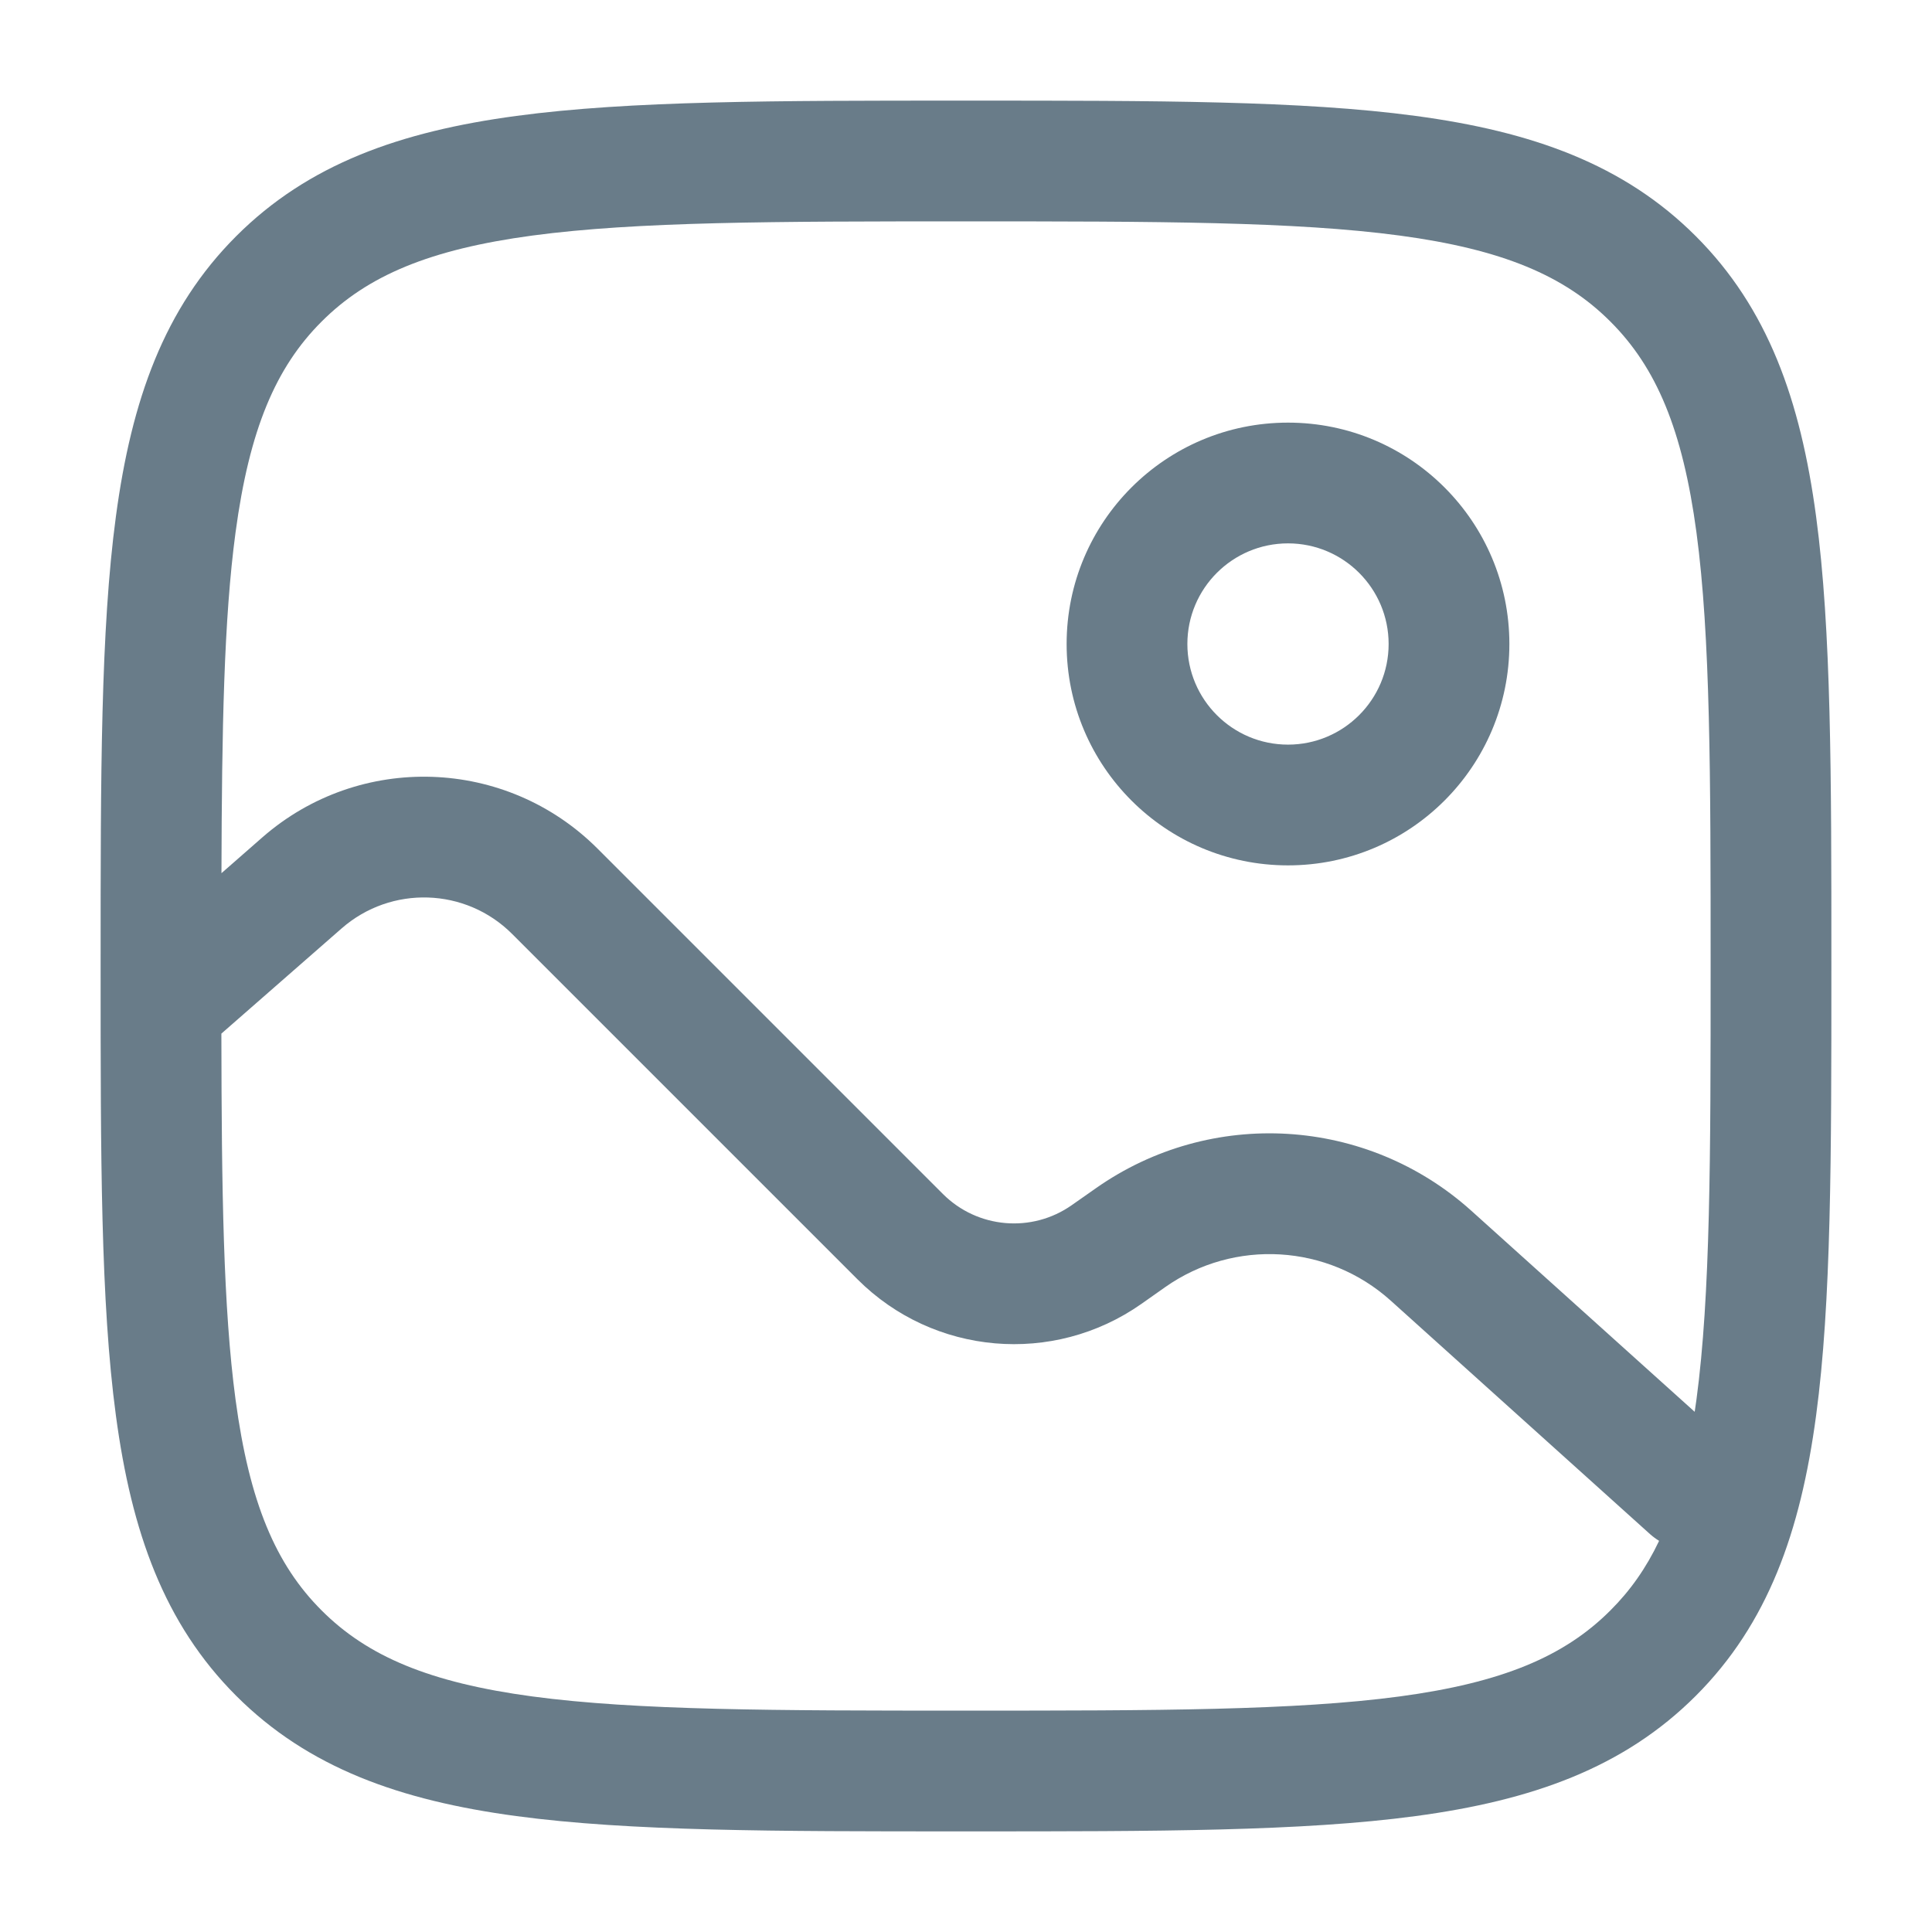
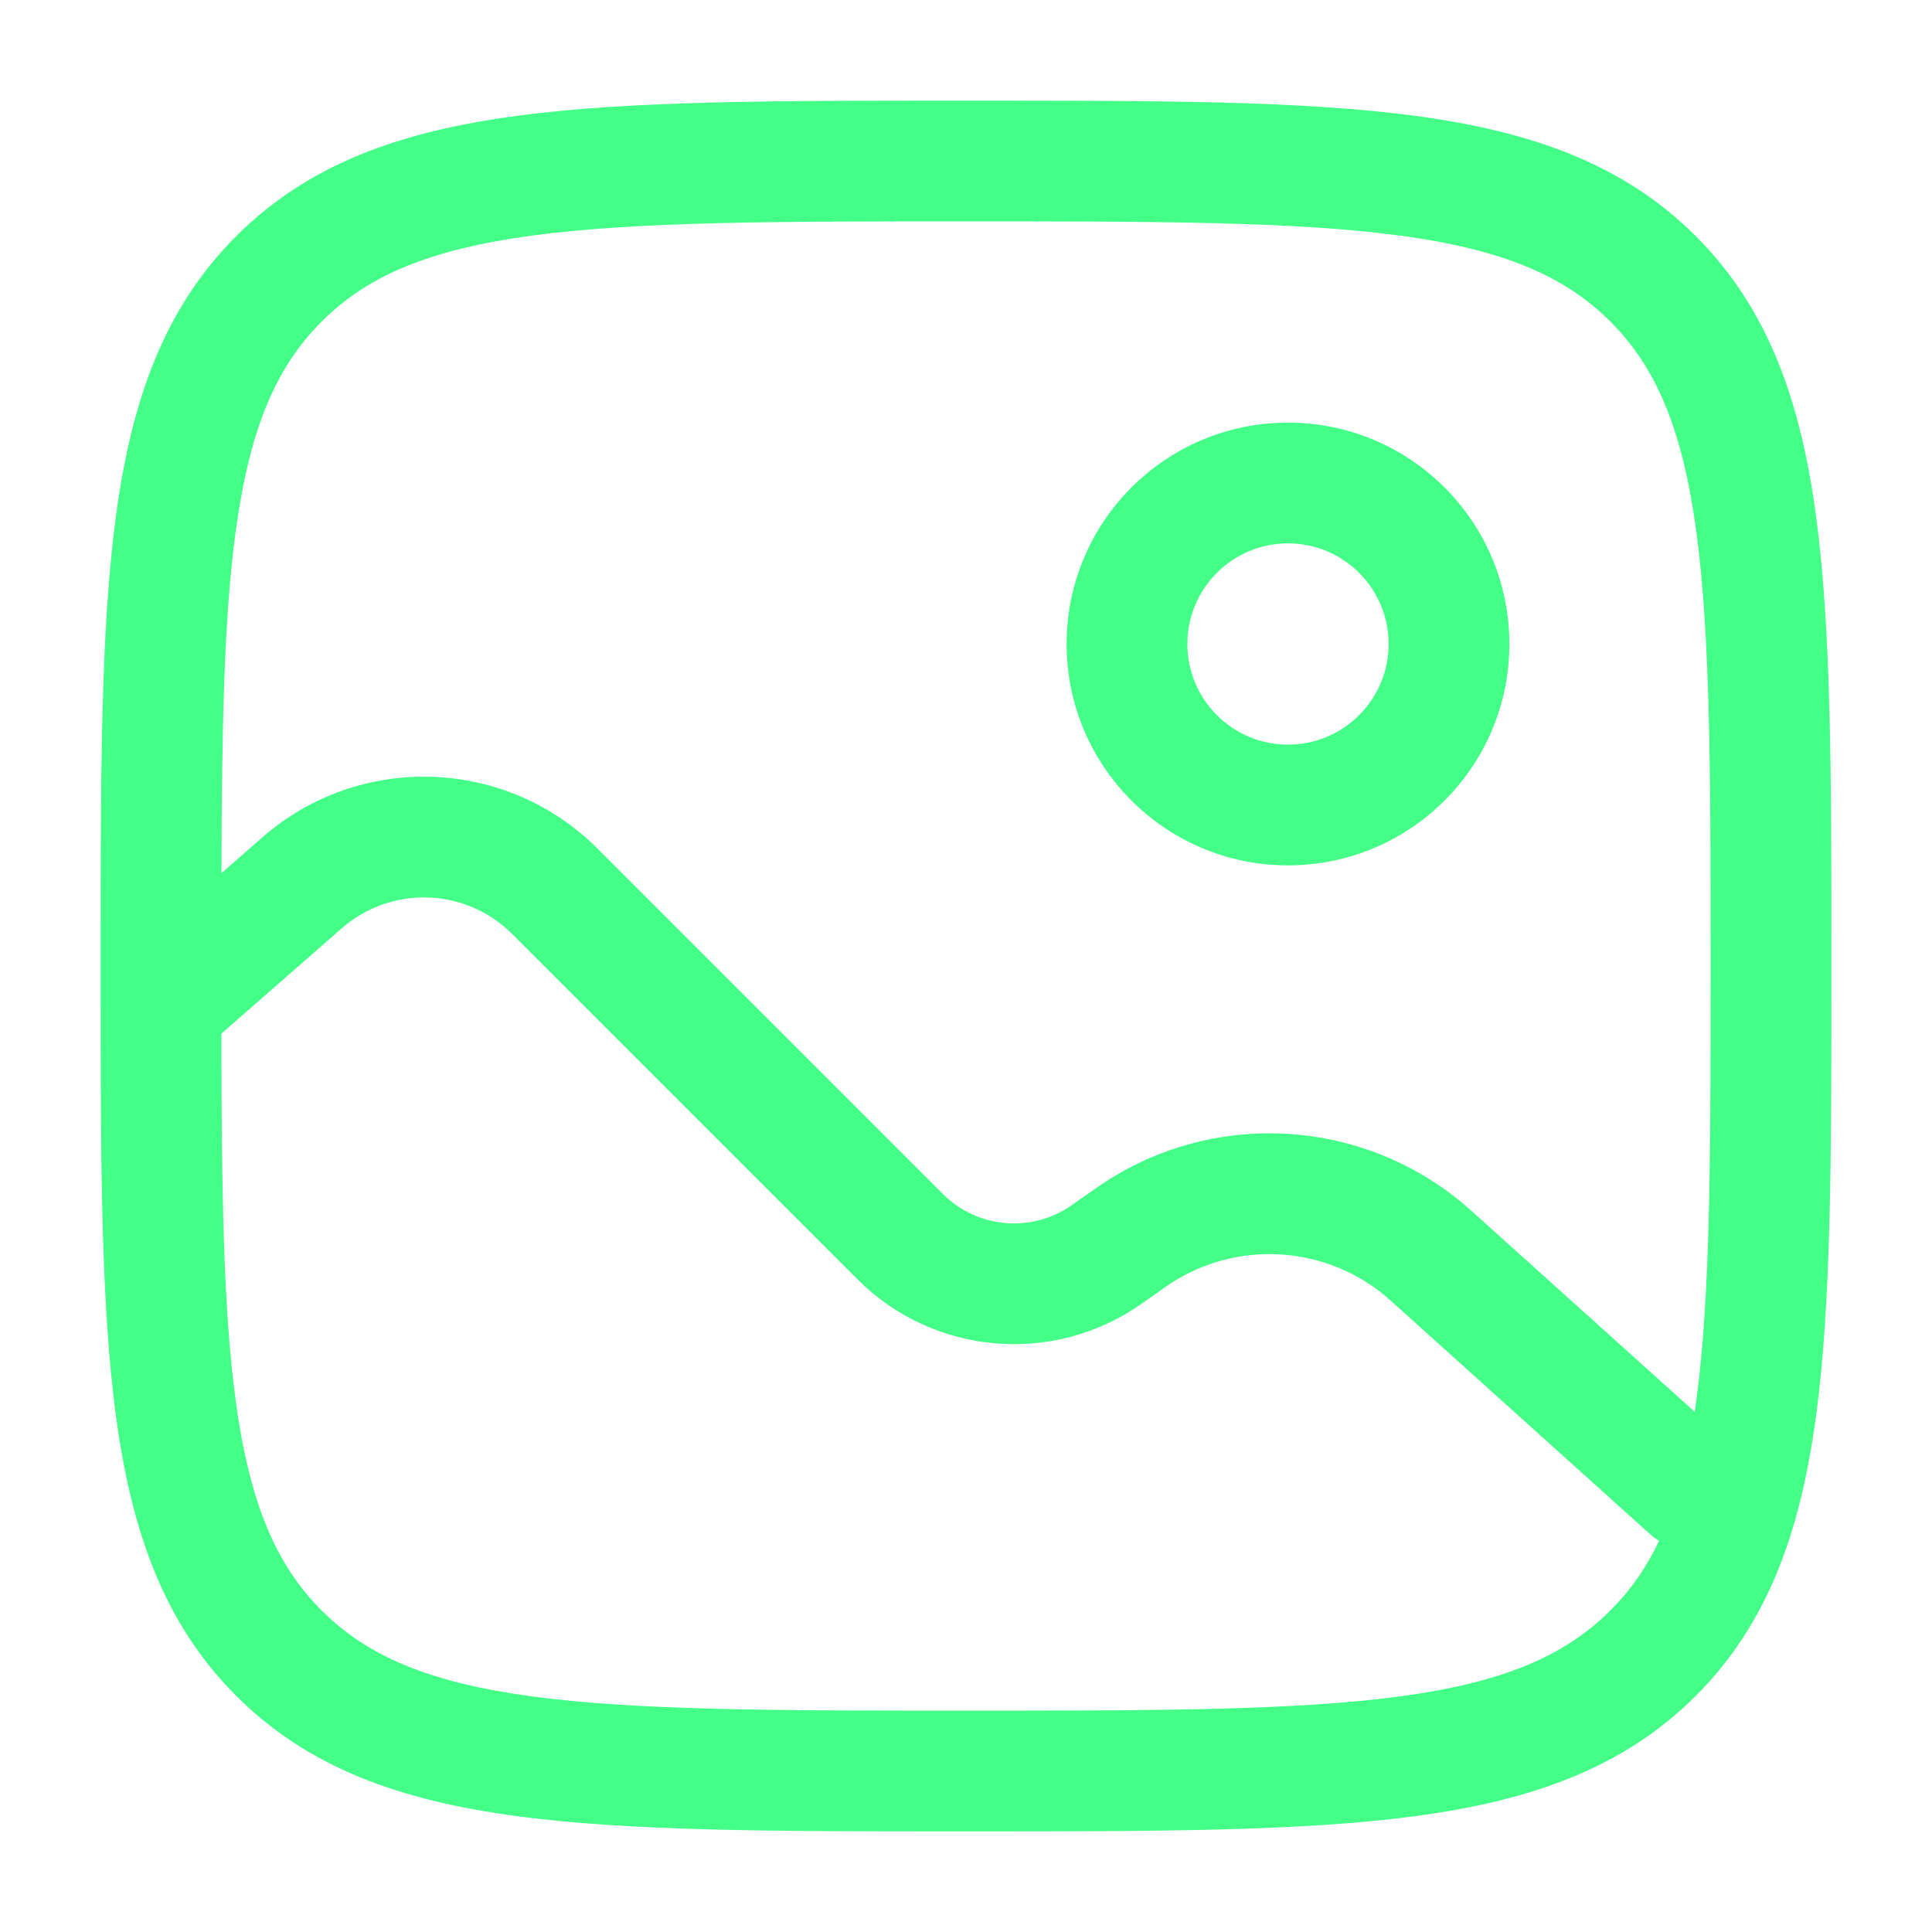
<svg xmlns="http://www.w3.org/2000/svg" width="24" height="24" viewBox="0 0 24 24" fill="none">
-   <path fill-rule="evenodd" clip-rule="evenodd" d="M16 6.75C15.31 6.75 14.75 7.31 14.75 8C14.75 8.69 15.31 9.25 16 9.25C16.69 9.25 17.25 8.69 17.25 8C17.25 7.31 16.69 6.75 16 6.75ZM13.25 8C13.25 6.481 14.481 5.25 16 5.25C17.519 5.25 18.75 6.481 18.75 8C18.75 9.519 17.519 10.75 16 10.75C14.481 10.75 13.25 9.519 13.25 8Z" fill="#697C89" />
-   <path fill-rule="evenodd" clip-rule="evenodd" d="M11.943 1.25H12.057C14.366 1.25 16.175 1.25 17.586 1.44C19.031 1.634 20.171 2.039 21.066 2.934C21.961 3.829 22.366 4.969 22.56 6.414C22.75 7.825 22.75 9.634 22.75 11.943V12.057C22.75 14.366 22.75 16.175 22.56 17.586C22.366 19.031 21.961 20.171 21.066 21.066C20.171 21.961 19.031 22.366 17.586 22.56C16.175 22.75 14.366 22.75 12.057 22.75H11.943C9.634 22.75 7.825 22.75 6.414 22.56C4.969 22.366 3.829 21.961 2.934 21.066C2.039 20.171 1.634 19.031 1.44 17.586C1.25 16.175 1.25 14.366 1.25 12.057V11.943C1.25 9.634 1.25 7.825 1.44 6.414C1.634 4.969 2.039 3.829 2.934 2.934C3.829 2.039 4.969 1.634 6.414 1.44C7.825 1.25 9.634 1.25 11.943 1.25ZM3.995 20.005C3.425 19.436 3.098 18.665 2.926 17.386C2.773 16.245 2.753 14.789 2.75 12.84L4.245 11.532C4.86 10.995 5.785 11.025 6.362 11.602L10.652 15.892C11.597 16.837 13.084 16.966 14.178 16.198L14.476 15.988C15.334 15.385 16.495 15.455 17.275 16.156L20.498 19.058C20.533 19.089 20.571 19.117 20.61 19.141C20.448 19.482 20.249 19.762 20.005 20.005C19.436 20.575 18.665 20.902 17.386 21.074C16.086 21.248 14.378 21.25 12 21.25C9.622 21.25 7.914 21.248 6.614 21.074C5.335 20.902 4.564 20.575 3.995 20.005ZM6.614 2.926C5.335 3.098 4.564 3.425 3.995 3.995C3.425 4.564 3.098 5.335 2.926 6.614C2.781 7.693 2.756 9.054 2.751 10.847L3.258 10.403C4.466 9.346 6.287 9.406 7.423 10.542L11.713 14.832C12.142 15.261 12.818 15.32 13.315 14.97L13.613 14.761C15.044 13.755 16.979 13.872 18.278 15.041L21.052 17.538C21.06 17.488 21.067 17.438 21.074 17.386C21.248 16.086 21.25 14.378 21.25 12C21.25 9.622 21.248 7.914 21.074 6.614C20.902 5.335 20.575 4.564 20.005 3.995C19.436 3.425 18.665 3.098 17.386 2.926C16.086 2.752 14.378 2.75 12 2.75C9.622 2.75 7.914 2.752 6.614 2.926Z" fill="#697C89" />
+   <path fill-rule="evenodd" clip-rule="evenodd" d="M16 6.75C15.31 6.75 14.75 7.31 14.75 8C14.75 8.69 15.31 9.25 16 9.25C16.69 9.25 17.25 8.69 17.25 8C17.25 7.31 16.69 6.75 16 6.75ZM13.25 8C13.25 6.481 14.481 5.25 16 5.25C17.519 5.25 18.75 6.481 18.75 8C18.75 9.519 17.519 10.75 16 10.75C14.481 10.75 13.25 9.519 13.25 8Z" fill="#43ff88" />
+   <path fill-rule="evenodd" clip-rule="evenodd" d="M11.943 1.25H12.057C14.366 1.25 16.175 1.25 17.586 1.44C19.031 1.634 20.171 2.039 21.066 2.934C21.961 3.829 22.366 4.969 22.56 6.414C22.75 7.825 22.75 9.634 22.75 11.943V12.057C22.75 14.366 22.75 16.175 22.56 17.586C22.366 19.031 21.961 20.171 21.066 21.066C20.171 21.961 19.031 22.366 17.586 22.56C16.175 22.75 14.366 22.75 12.057 22.75H11.943C9.634 22.75 7.825 22.75 6.414 22.56C4.969 22.366 3.829 21.961 2.934 21.066C2.039 20.171 1.634 19.031 1.44 17.586C1.25 16.175 1.25 14.366 1.25 12.057V11.943C1.25 9.634 1.25 7.825 1.44 6.414C1.634 4.969 2.039 3.829 2.934 2.934C3.829 2.039 4.969 1.634 6.414 1.44C7.825 1.25 9.634 1.25 11.943 1.25ZM3.995 20.005C3.425 19.436 3.098 18.665 2.926 17.386C2.773 16.245 2.753 14.789 2.75 12.84L4.245 11.532C4.86 10.995 5.785 11.025 6.362 11.602L10.652 15.892C11.597 16.837 13.084 16.966 14.178 16.198L14.476 15.988C15.334 15.385 16.495 15.455 17.275 16.156L20.498 19.058C20.533 19.089 20.571 19.117 20.61 19.141C20.448 19.482 20.249 19.762 20.005 20.005C19.436 20.575 18.665 20.902 17.386 21.074C16.086 21.248 14.378 21.25 12 21.25C9.622 21.25 7.914 21.248 6.614 21.074C5.335 20.902 4.564 20.575 3.995 20.005ZM6.614 2.926C5.335 3.098 4.564 3.425 3.995 3.995C3.425 4.564 3.098 5.335 2.926 6.614C2.781 7.693 2.756 9.054 2.751 10.847L3.258 10.403C4.466 9.346 6.287 9.406 7.423 10.542L11.713 14.832C12.142 15.261 12.818 15.32 13.315 14.97L13.613 14.761C15.044 13.755 16.979 13.872 18.278 15.041L21.052 17.538C21.06 17.488 21.067 17.438 21.074 17.386C21.248 16.086 21.25 14.378 21.25 12C21.25 9.622 21.248 7.914 21.074 6.614C20.902 5.335 20.575 4.564 20.005 3.995C19.436 3.425 18.665 3.098 17.386 2.926C16.086 2.752 14.378 2.75 12 2.75C9.622 2.75 7.914 2.752 6.614 2.926Z" fill="#43ff88" />
</svg>
